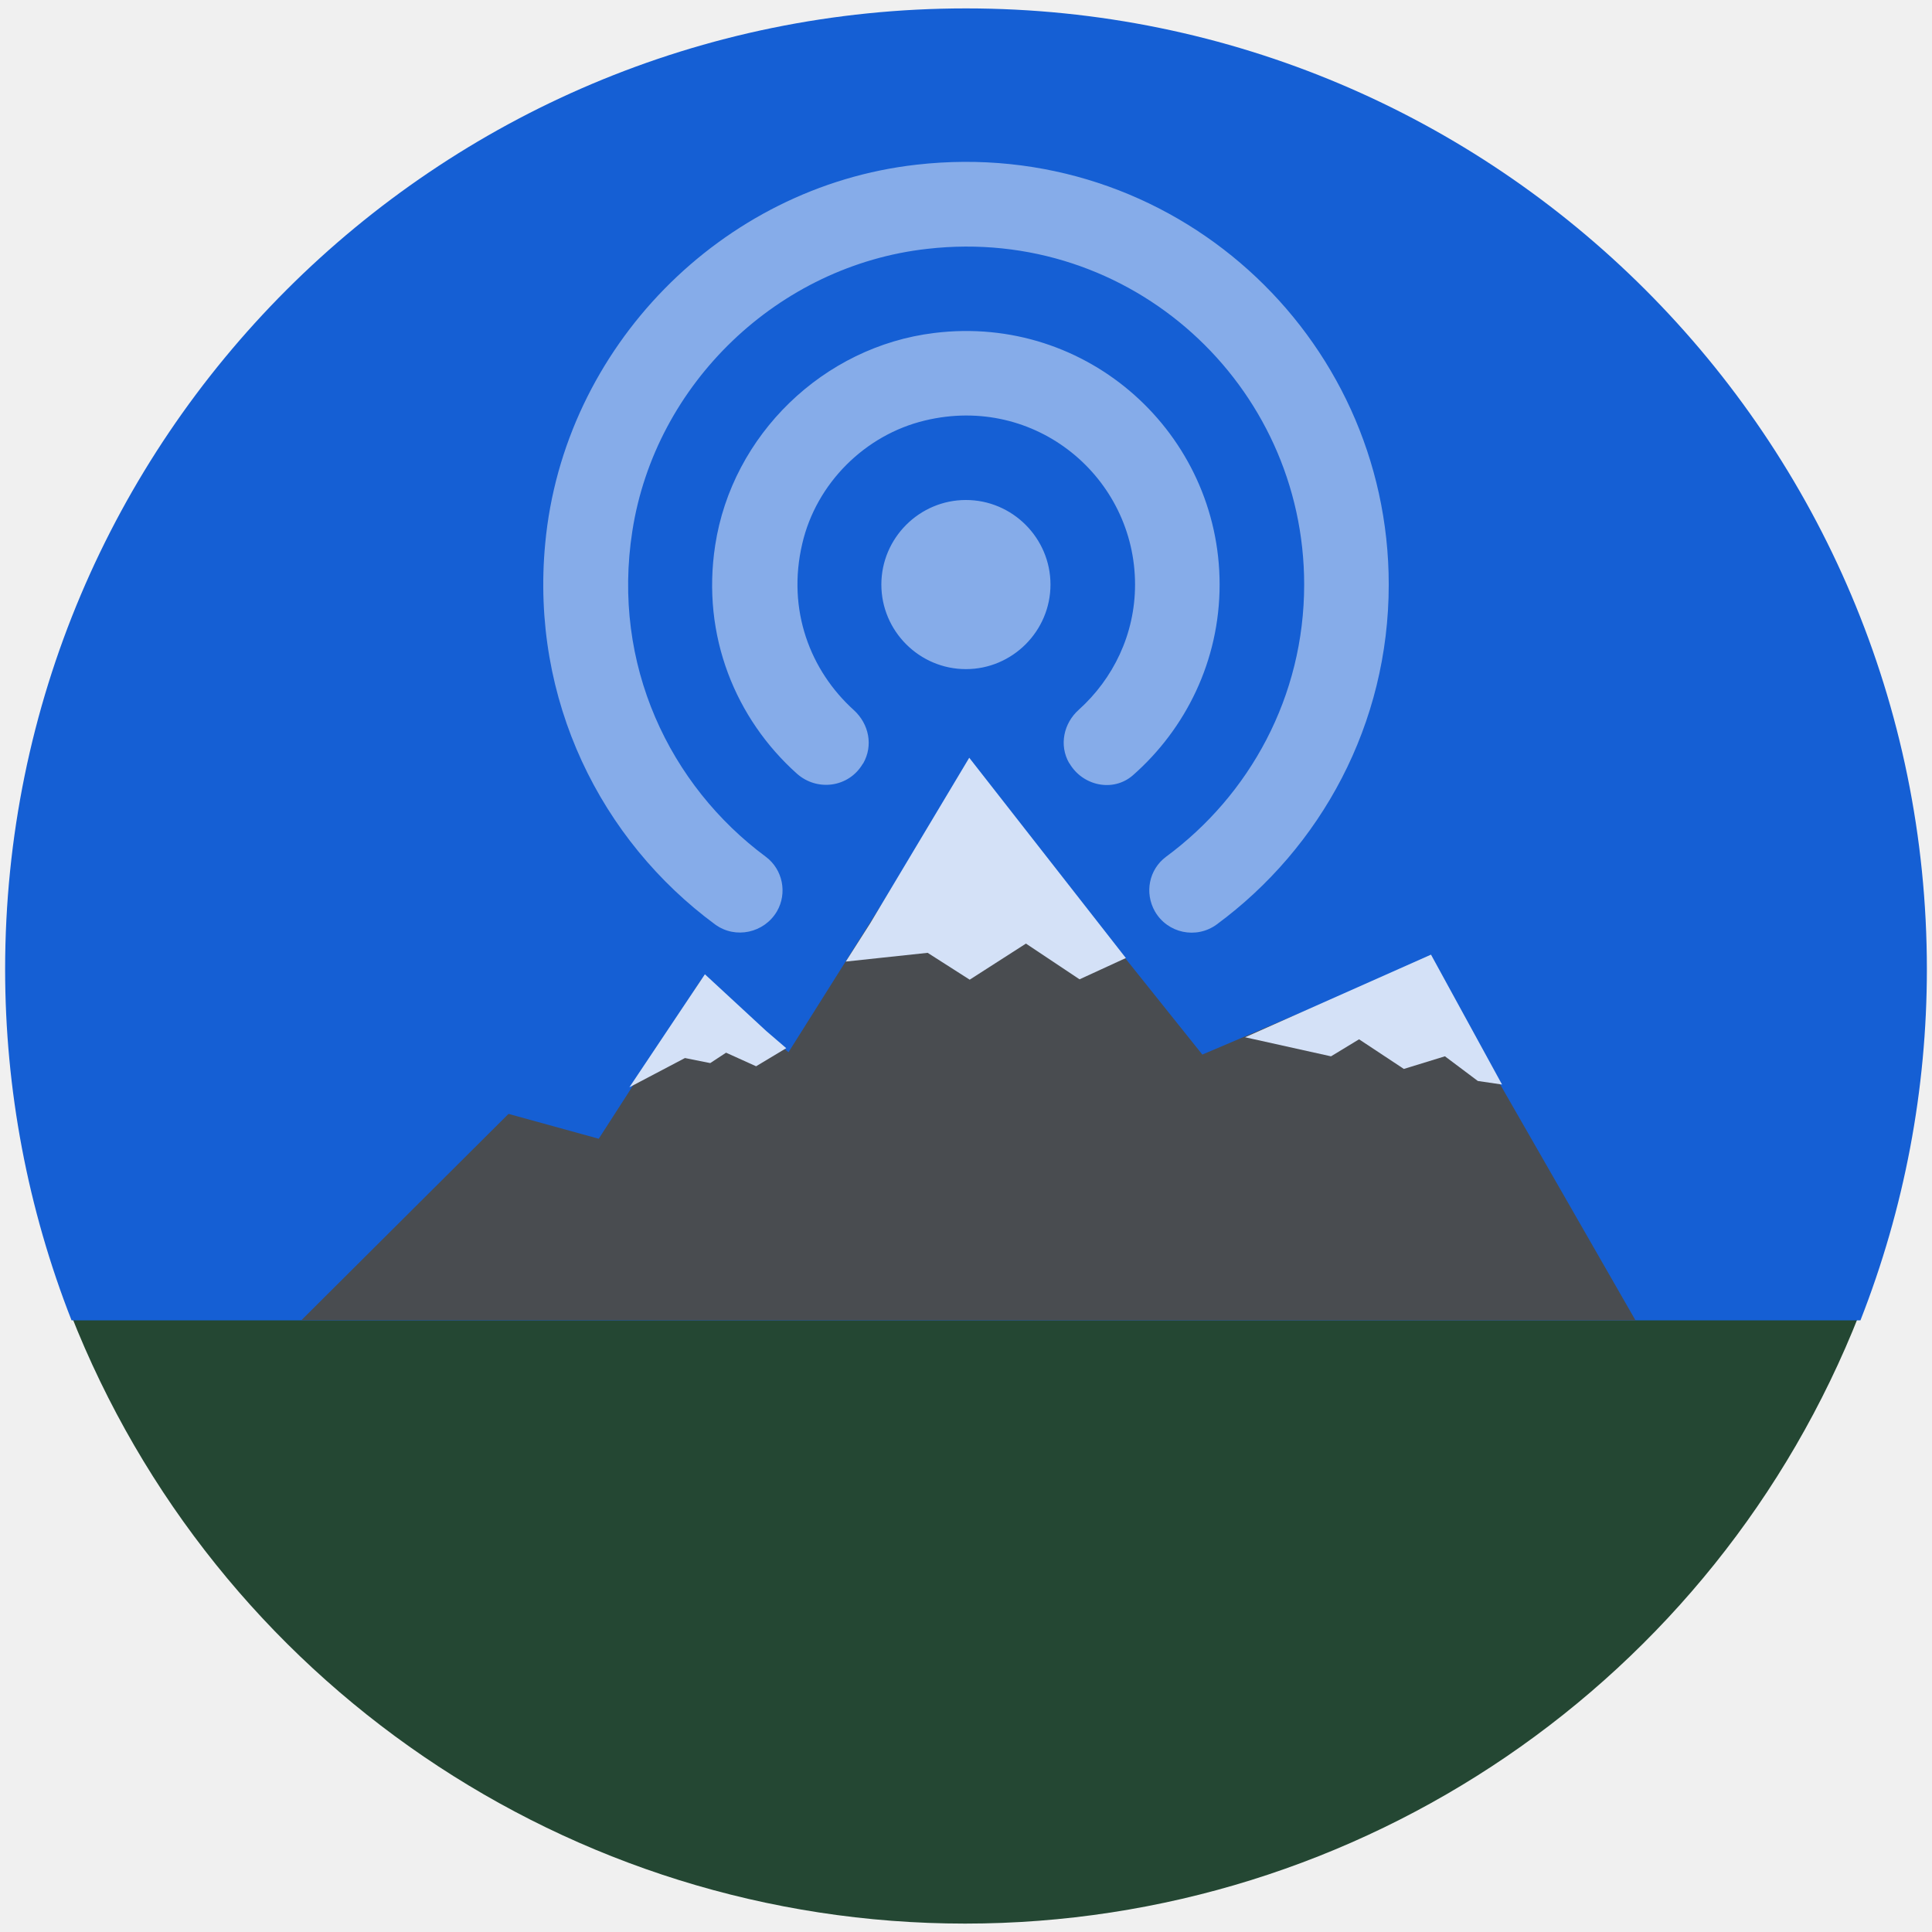
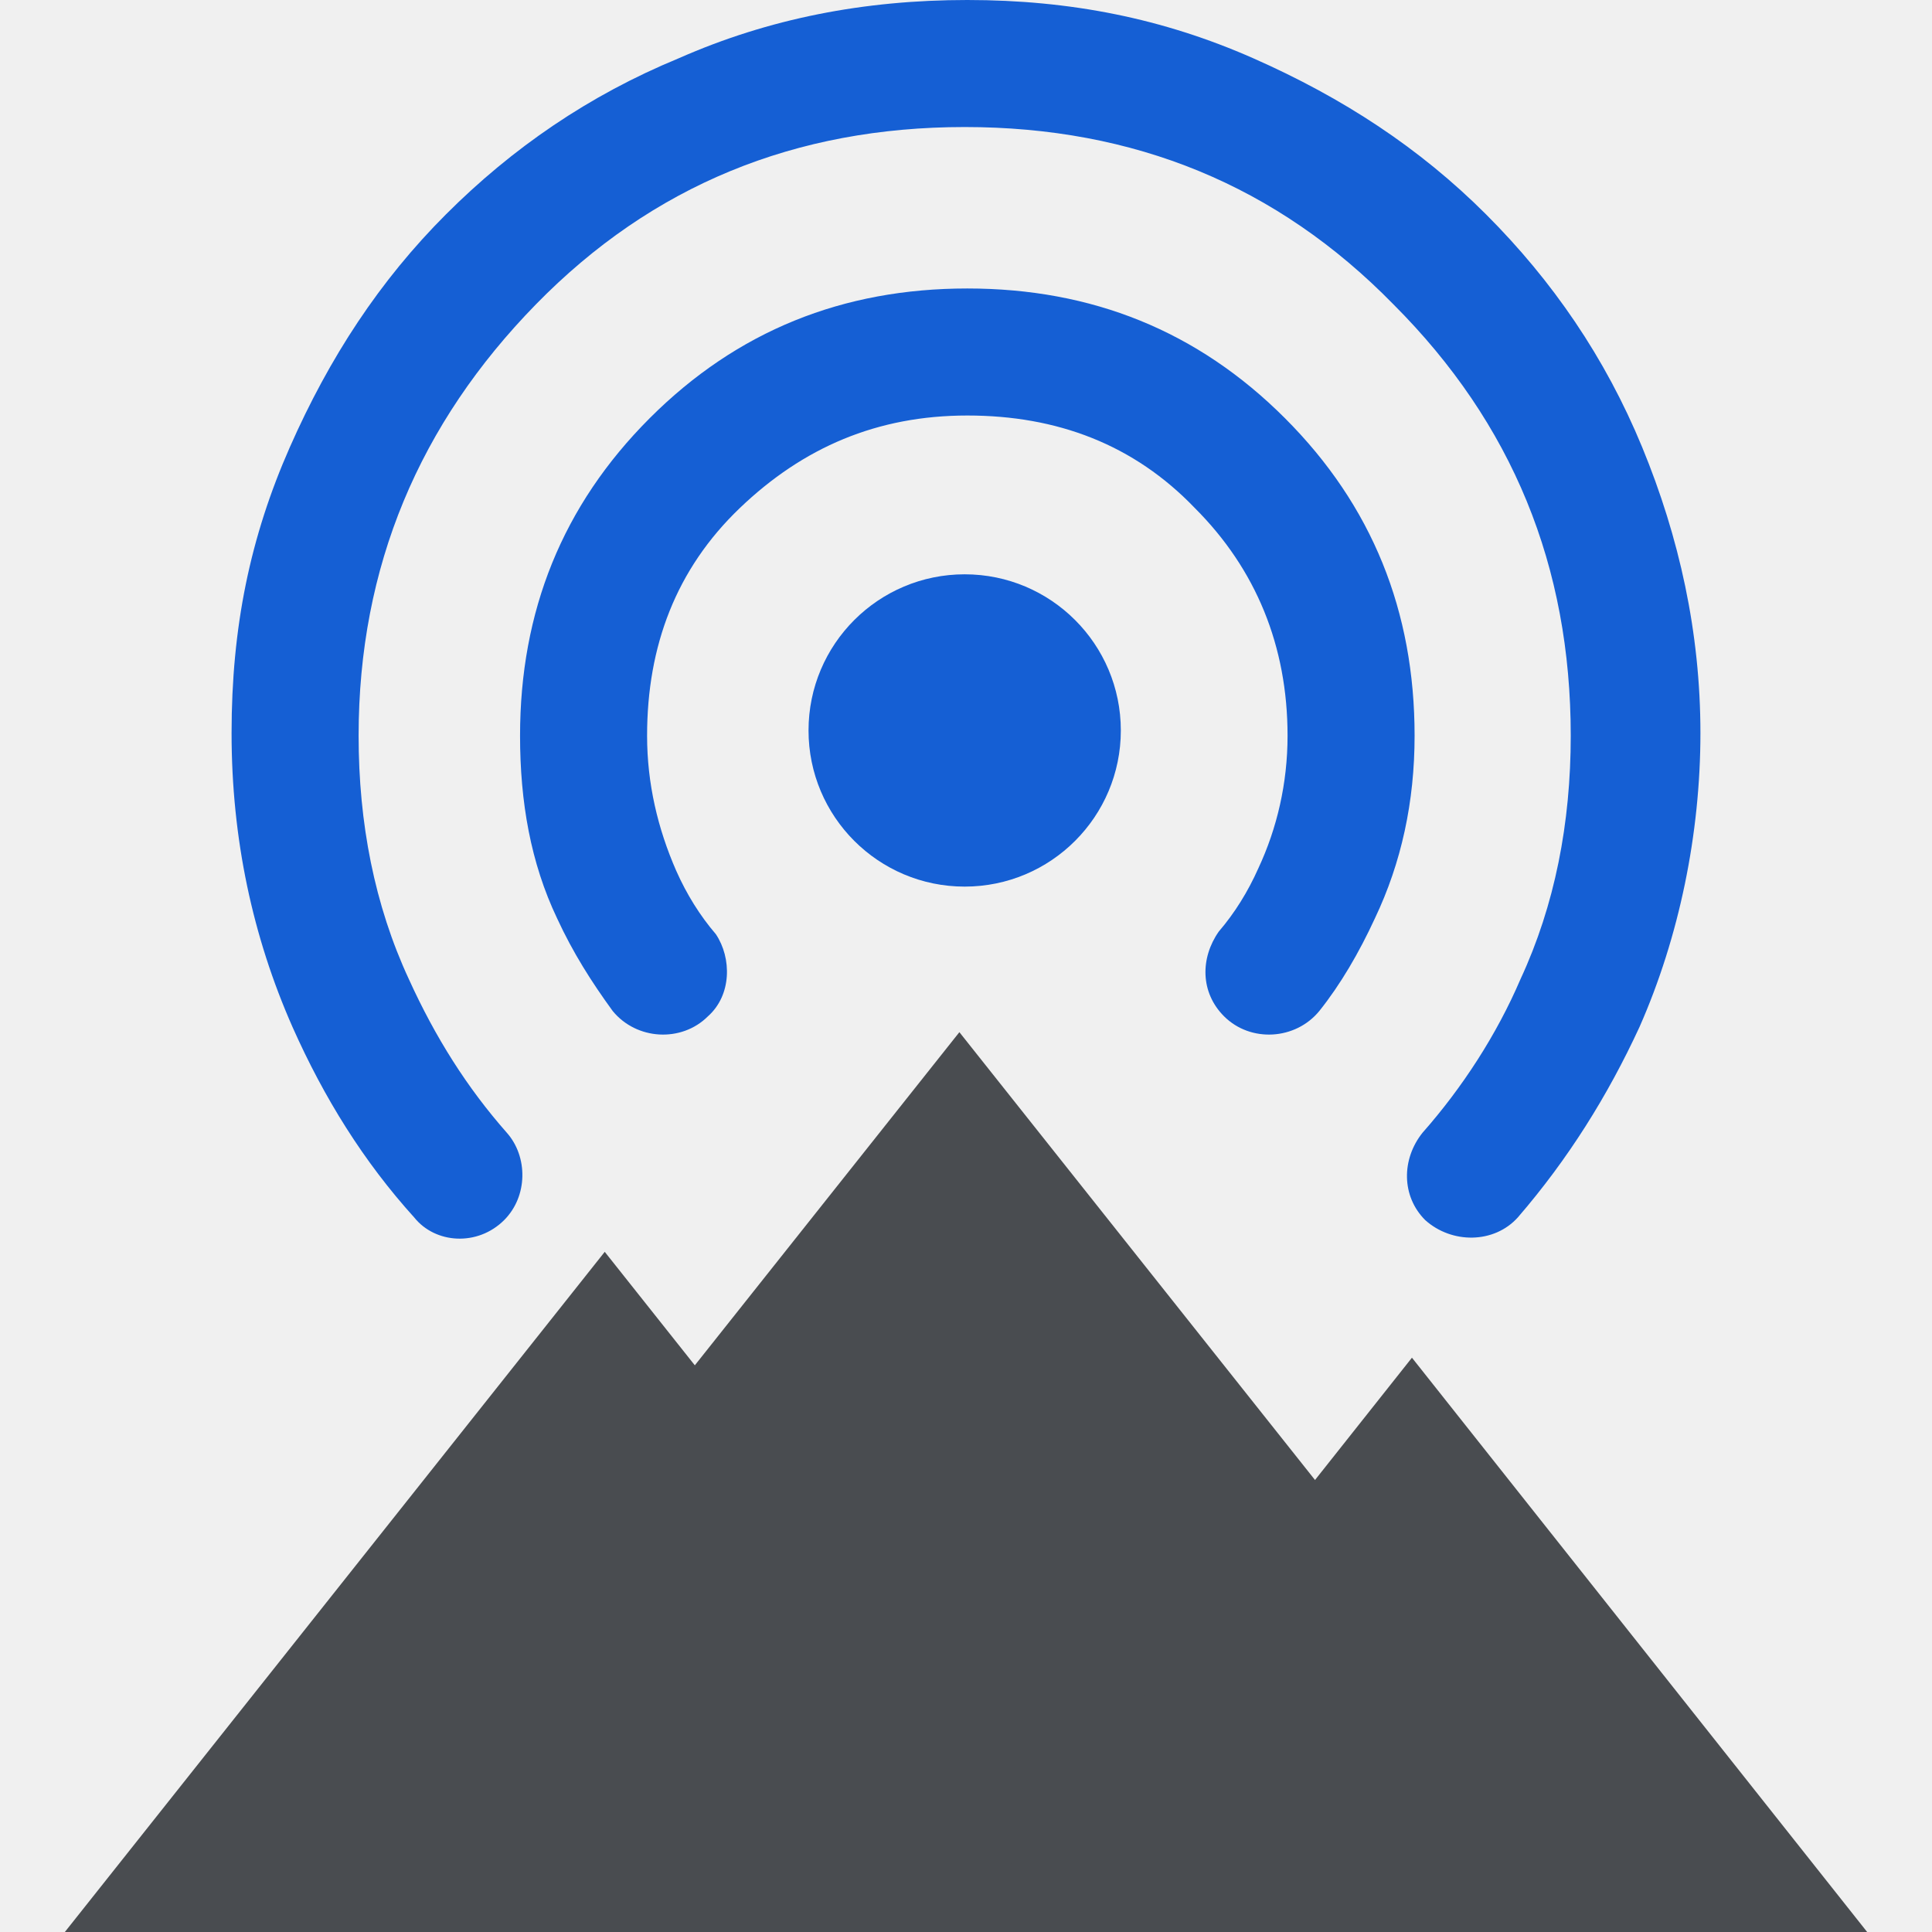
- <svg xmlns="http://www.w3.org/2000/svg" height="256mm" viewBox="0 0 256 256" width="256mm">
-   <g transform="translate(-35.92784 -99.85462)">
-     <path d="m282.322 273.94h-237.036a127.321 127.321 0 0 0 118.517 80.801 127.321 127.321 0 0 0 118.519-80.801z" fill="#244733" />
-     <path d="m163.927 100.968a127.321 127.321 0 0 0 -127.32 127.321 127.321 127.321 0 0 0 8.803 46.519h237.036a127.321 127.321 0 0 0 8.803-46.519 127.321 127.321 0 0 0 -127.321-127.321z" fill="#155fd4" />
-     <path d="m75.868 274.785 27.439-27.334 11.957 3.294 13.661-21.202 11.48 9.74 24.046-38.183 30.792 38.492 29.892-12.725 27.507 47.942z" fill="#494c50" />
-     <path d="m163.917 166.107c-6.163 0-11.205 5.042-11.205 11.205 0 6.163 5.042 11.205 11.205 11.205 6.163 0 11.205-5.042 11.205-11.205 0-6.163-5.042-11.205-11.205-11.205zm33.616 11.205c0-19.945-17.424-35.857-37.817-33.335-14.679 1.793-26.78 13.502-29.021 28.125-1.849 12.046 2.745 23.027 10.813 30.254 2.689 2.409 6.891 1.849 8.74-1.289l.056-.056c1.345-2.353.784-5.21-1.233-7.059-5.771-5.21-8.908-13.278-6.835-22.074 1.849-7.956 8.292-14.399 16.247-16.304 14.679-3.53 27.845 7.563 27.845 21.738 0 6.611-2.913 12.494-7.451 16.584-2.017 1.793-2.633 4.706-1.289 7.059l.056.056c1.737 2.969 5.771 3.866 8.404 1.569 7.003-6.163 11.485-15.183 11.485-25.268zm-40.171-55.634c-25.884 2.913-46.782 24.259-49.191 50.199-1.961 20.73 7.395 39.33 22.522 50.479 2.689 1.961 6.499 1.121 8.18-1.737 1.401-2.409.784-5.547-1.457-7.227-12.774-9.468-20.449-25.492-17.704-43.14 3.025-19.609 19.385-35.24 39.106-37.425 27.004-3.081 49.919 18.04 49.919 44.485 0 14.847-7.227 27.901-18.32 36.081-2.241 1.681-2.857 4.762-1.457 7.227 1.681 2.913 5.491 3.698 8.18 1.737 13.838-10.197 22.803-26.556 22.803-45.045 0-33.111-28.741-59.499-62.581-55.634z" fill="#fff" fill-opacity=".481" stroke-width=".529" />
-     <g fill="#d4e1f7">
-       <path d="m151.244 222.179-3.245 5.088 10.848-1.158 5.571 3.559 7.454-4.783 7.102 4.734 6.136-2.82-20.753-26.539z" />
-       <path d="m200.909 237.297 11.384 2.527 3.716-2.256 5.937 3.925 5.443-1.674 4.359 3.271 3.21.472-9.415-17.213z" />
-       <path d="m119.328 243.922 7.361-3.873 3.35.67 2.097-1.378 3.98 1.8 3.993-2.397-2.642-2.271-8.135-7.521z" />
-     </g>
+ <svg xmlns="http://www.w3.org/2000/svg" height="73" viewBox="0 0 73 73" width="73">
+   <g fill="#494c50" transform="translate(2.45)">
+     <path d="m33.8 73h-27l27-34 27 34z" />
+     <path d="m20.4 73h-20.4l20.4-25.7 20.4 25.7z" />
+     <path d="m50.9 73h-17.2l17.2-21.7 17.2 21.7z" />
+   </g>
+   <g fill="#155fd4" transform="translate(2.55)">
+     <path d="m16.5 46.1c-1 1-2.6.9-3.4-.1-1.9-2.1-3.4-4.5-4.6-7.2-1.5-3.4-2.3-7.1-2.3-11.1s.7-7.4 2.2-10.8 3.4-6.3 5.9-8.8 5.4-4.5 8.8-5.9c3.4-1.5 7-2.2 10.9-2.2s7.4.7 10.8 2.2 6.3 3.4 8.8 5.9 4.5 5.4 5.9 8.8 2.2 7 2.2 10.8-.8 7.7-2.3 11.1c-1.2 2.6-2.7 5-4.6 7.2-.9 1-2.5 1-3.5.1-.9-.9-.9-2.3-.1-3.3 1.5-1.7 2.8-3.7 3.7-5.8 1.3-2.8 1.9-5.9 1.9-9.2 0-6.4-2.2-11.8-6.7-16.3-4.4-4.5-9.8-6.7-16.2-6.7s-11.8 2.2-16.2 6.7-6.7 9.9-6.7 16.3c0 3.3.6 6.4 1.9 9.2 1 2.2 2.2 4.1 3.7 5.8.8.9.8 2.4-.1 3.3zm7.7-7.7c-1 1-2.7.9-3.6-.2-.8-1.1-1.5-2.2-2.1-3.5-1-2.1-1.4-4.4-1.4-6.9 0-4.7 1.6-8.7 4.9-12s7.3-4.9 12-4.9 8.7 1.6 12 4.9 4.9 7.3 4.9 12c0 2.5-.5 4.8-1.5 6.9-.6 1.3-1.3 2.5-2.1 3.5-.9 1.1-2.6 1.2-3.6.2-.9-.9-.9-2.2-.2-3.2.6-.7 1.1-1.5 1.5-2.4.7-1.5 1.1-3.2 1.1-5 0-3.4-1.2-6.3-3.5-8.6-2.3-2.4-5.2-3.5-8.6-3.5s-6.2 1.2-8.6 3.5-3.5 5.2-3.5 8.6c0 1.8.4 3.5 1.1 5.1.4.9.9 1.7 1.5 2.4.6.9.6 2.3-.3 3.1z" />
+     <circle cx="33.9" cy="27.6" r="5.9" />
  </g>
</svg>
